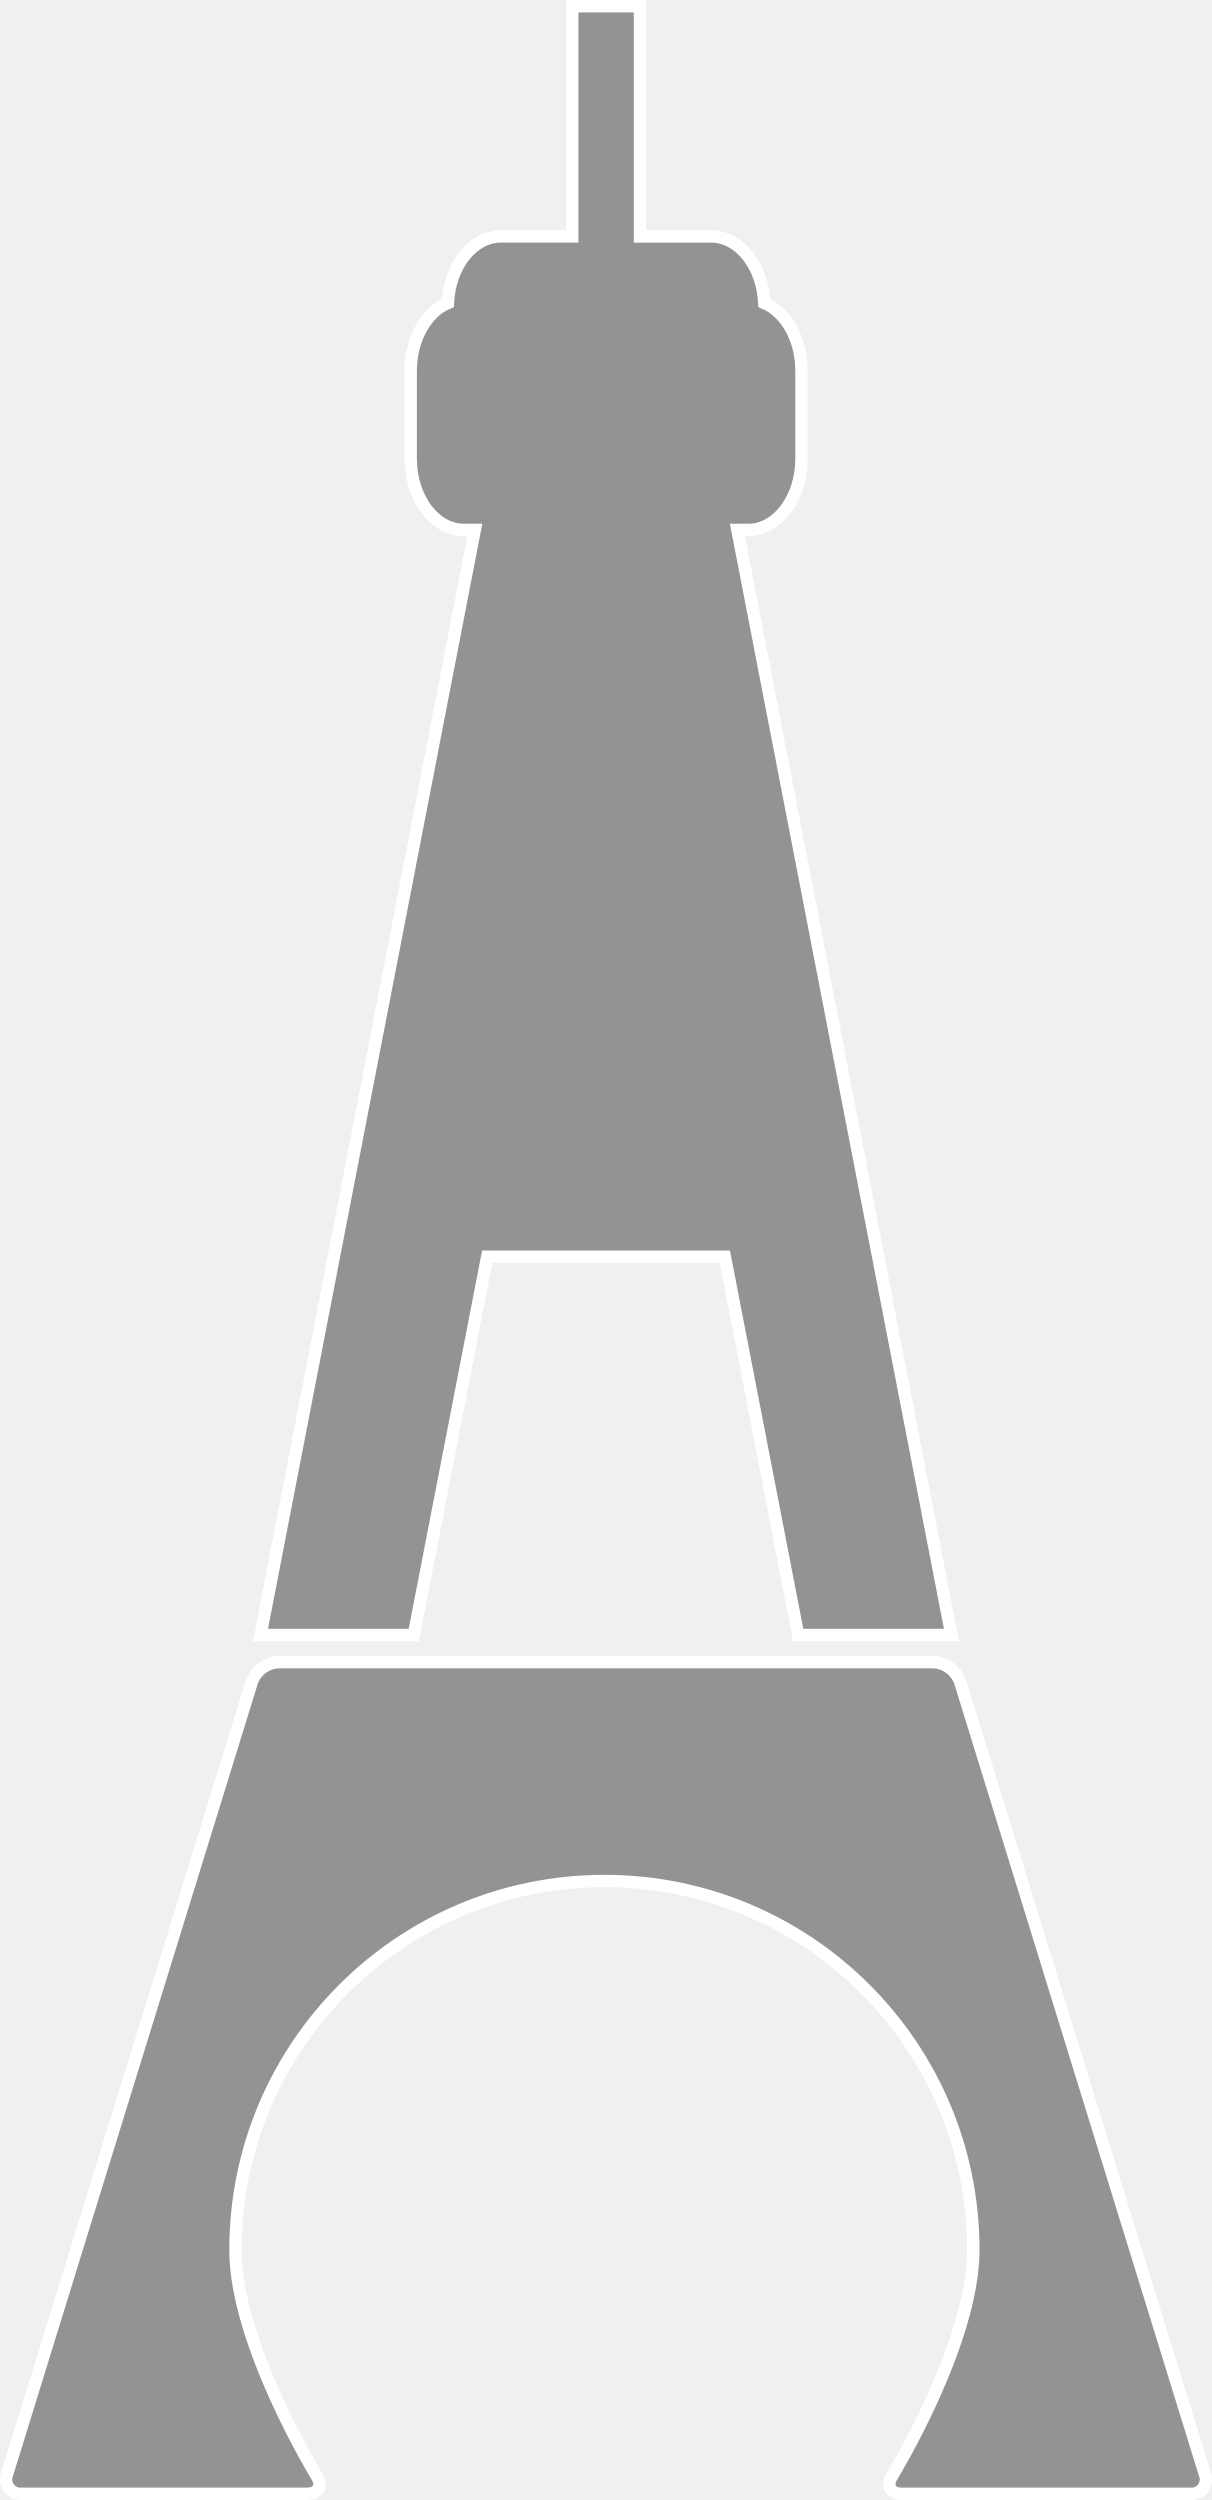
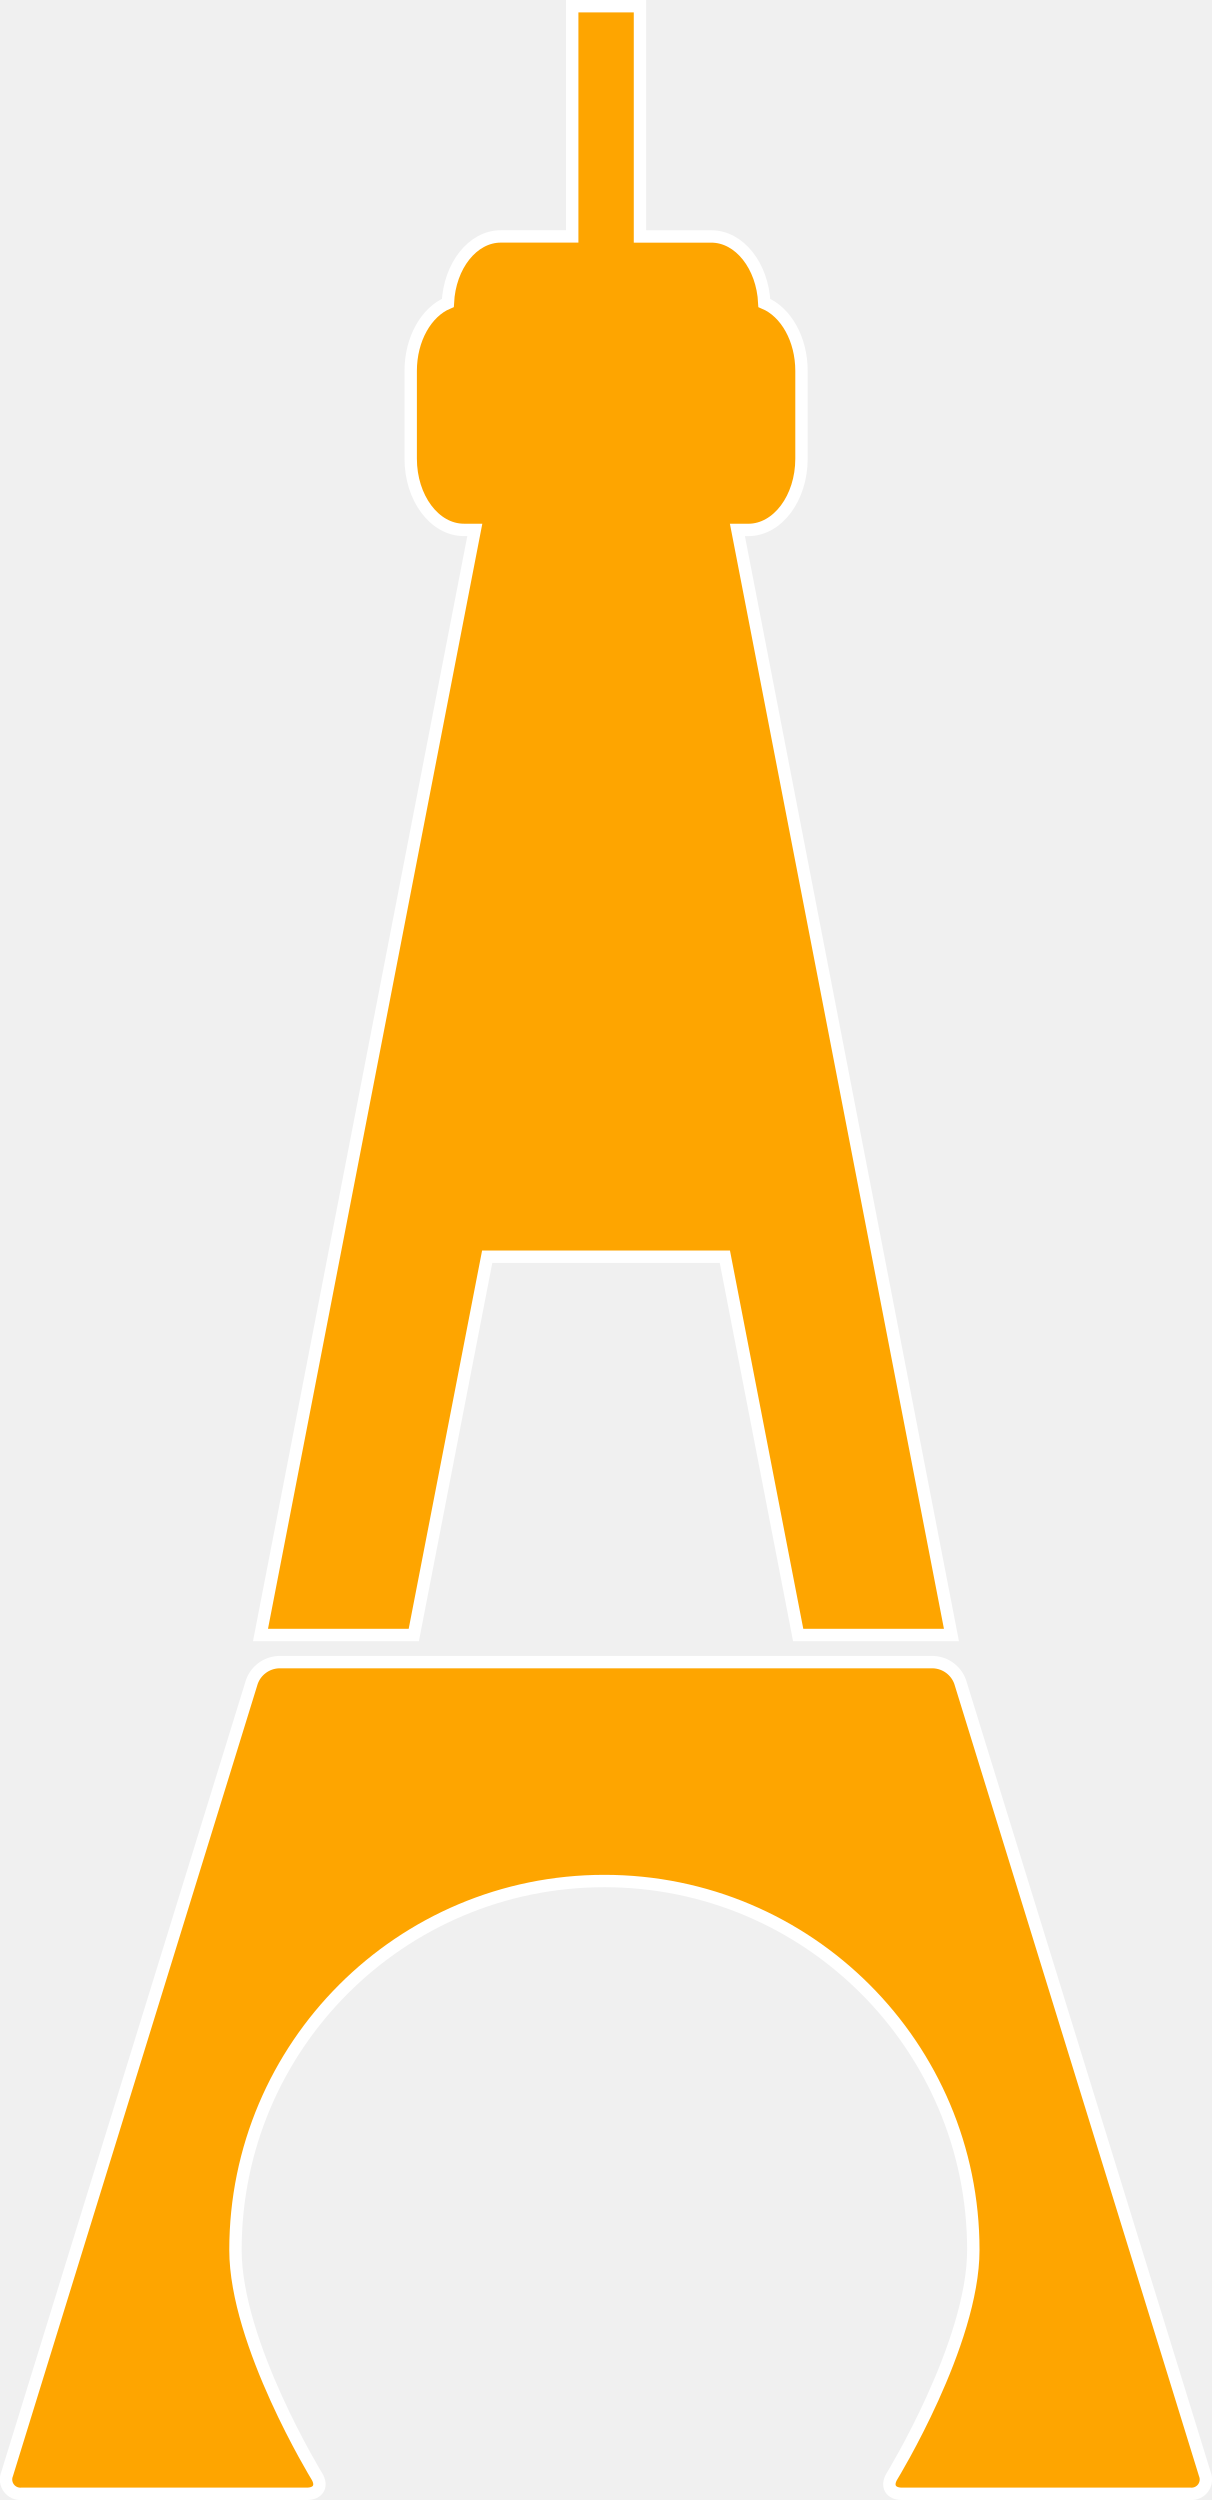
<svg xmlns="http://www.w3.org/2000/svg" width="293.52" height="605.5" viewBox="0 0 293.52 605.5">
  <defs>
-     <style>.cls-1,.cls-3{fill:#939393;}.cls-2{fill:none;}.cls-2,.cls-3{stroke:#fff;stroke-miterlimit:10;stroke-width:3px;}</style>
+     <style>.cls-1,.cls-3{fill:#fea500;}.cls-2{fill:none;}.cls-2,.cls-3{stroke:#fff;stroke-miterlimit:10;stroke-width:3px;}</style>
  </defs>
  <g id="Layer_2" data-name="Layer 2">
    <g id="Layer_1-2" data-name="Layer 1">
      <path class="cls-1" d="M218.43,604c-2.75,0-3.82-1.92-2.39-4.26,0,0,19.7-32.16,19.7-54.8a89.35,89.35,0,1,0-178.71,0c0,22.64,19.7,54.8,19.7,54.8,1.44,2.35.36,4.26-2.39,4.26H5.24a3.48,3.48,0,0,1-3.52-4.78L61,407.35a7.22,7.22,0,0,1,6.48-4.78H226.07a7.22,7.22,0,0,1,6.48,4.78l59.26,191.87a3.48,3.48,0,0,1-3.52,4.78Z" />
      <path class="cls-2" d="M218.43,604c-2.75,0-3.82-1.92-2.39-4.26,0,0,19.7-32.16,19.7-54.8a89.35,89.35,0,1,0-178.71,0c0,22.64,19.7,54.8,19.7,54.8,1.44,2.35.36,4.26-2.39,4.26H5.24a3.48,3.48,0,0,1-3.52-4.78L61,407.35a7.22,7.22,0,0,1,6.48-4.78H226.07a7.22,7.22,0,0,1,6.48,4.78l59.26,191.87a3.48,3.48,0,0,1-3.52,4.78Z" />
      <path class="cls-3" d="M230.44,396H193.32l-17.76-91.62H118L100.22,396H63.09L115,128.34h-2.65c-7.11,0-12.88-7.73-12.88-17.25V89.83c0-7.72,3.78-14.26,9-16.46.44-9,6-16.11,12.84-16.11h17.28V1.5H155V57.27h17.28c6.81,0,12.4,7.12,12.84,16.11,5.23,2.2,9,8.74,9,16.46v21.26c0,9.52-5.77,17.25-12.88,17.25h-2.64Z" />
    </g>
  </g>
</svg>
